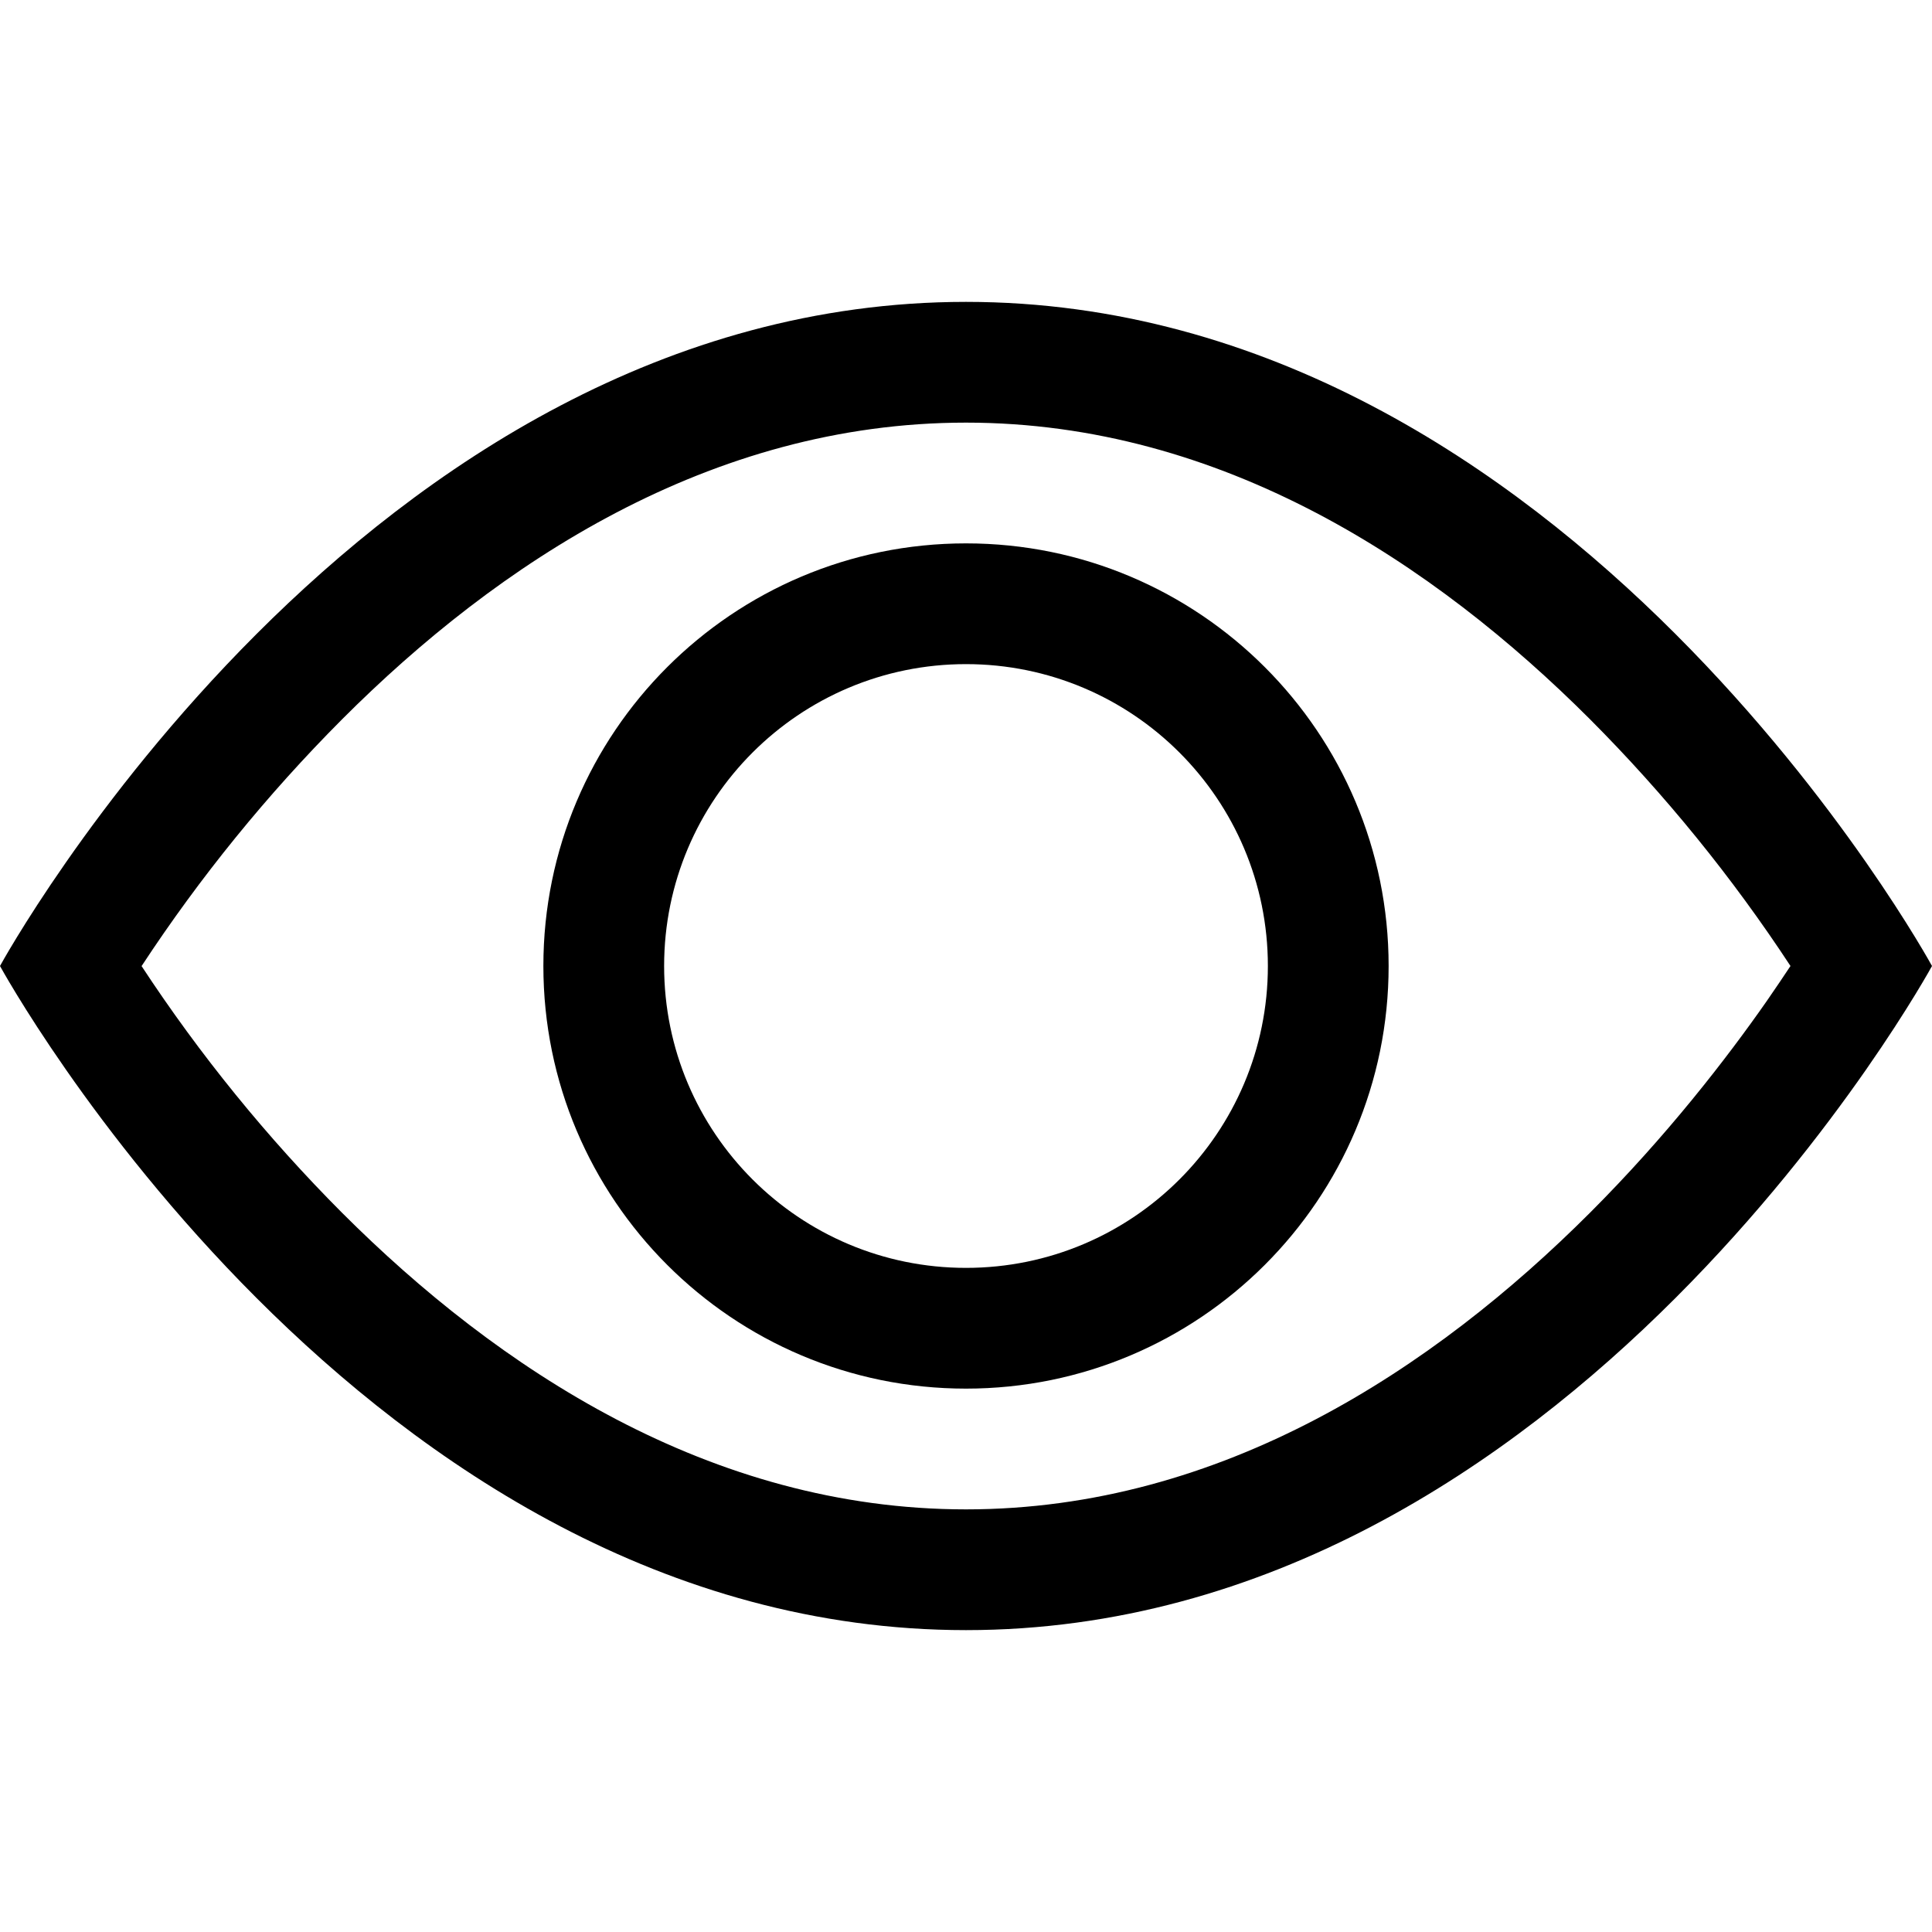
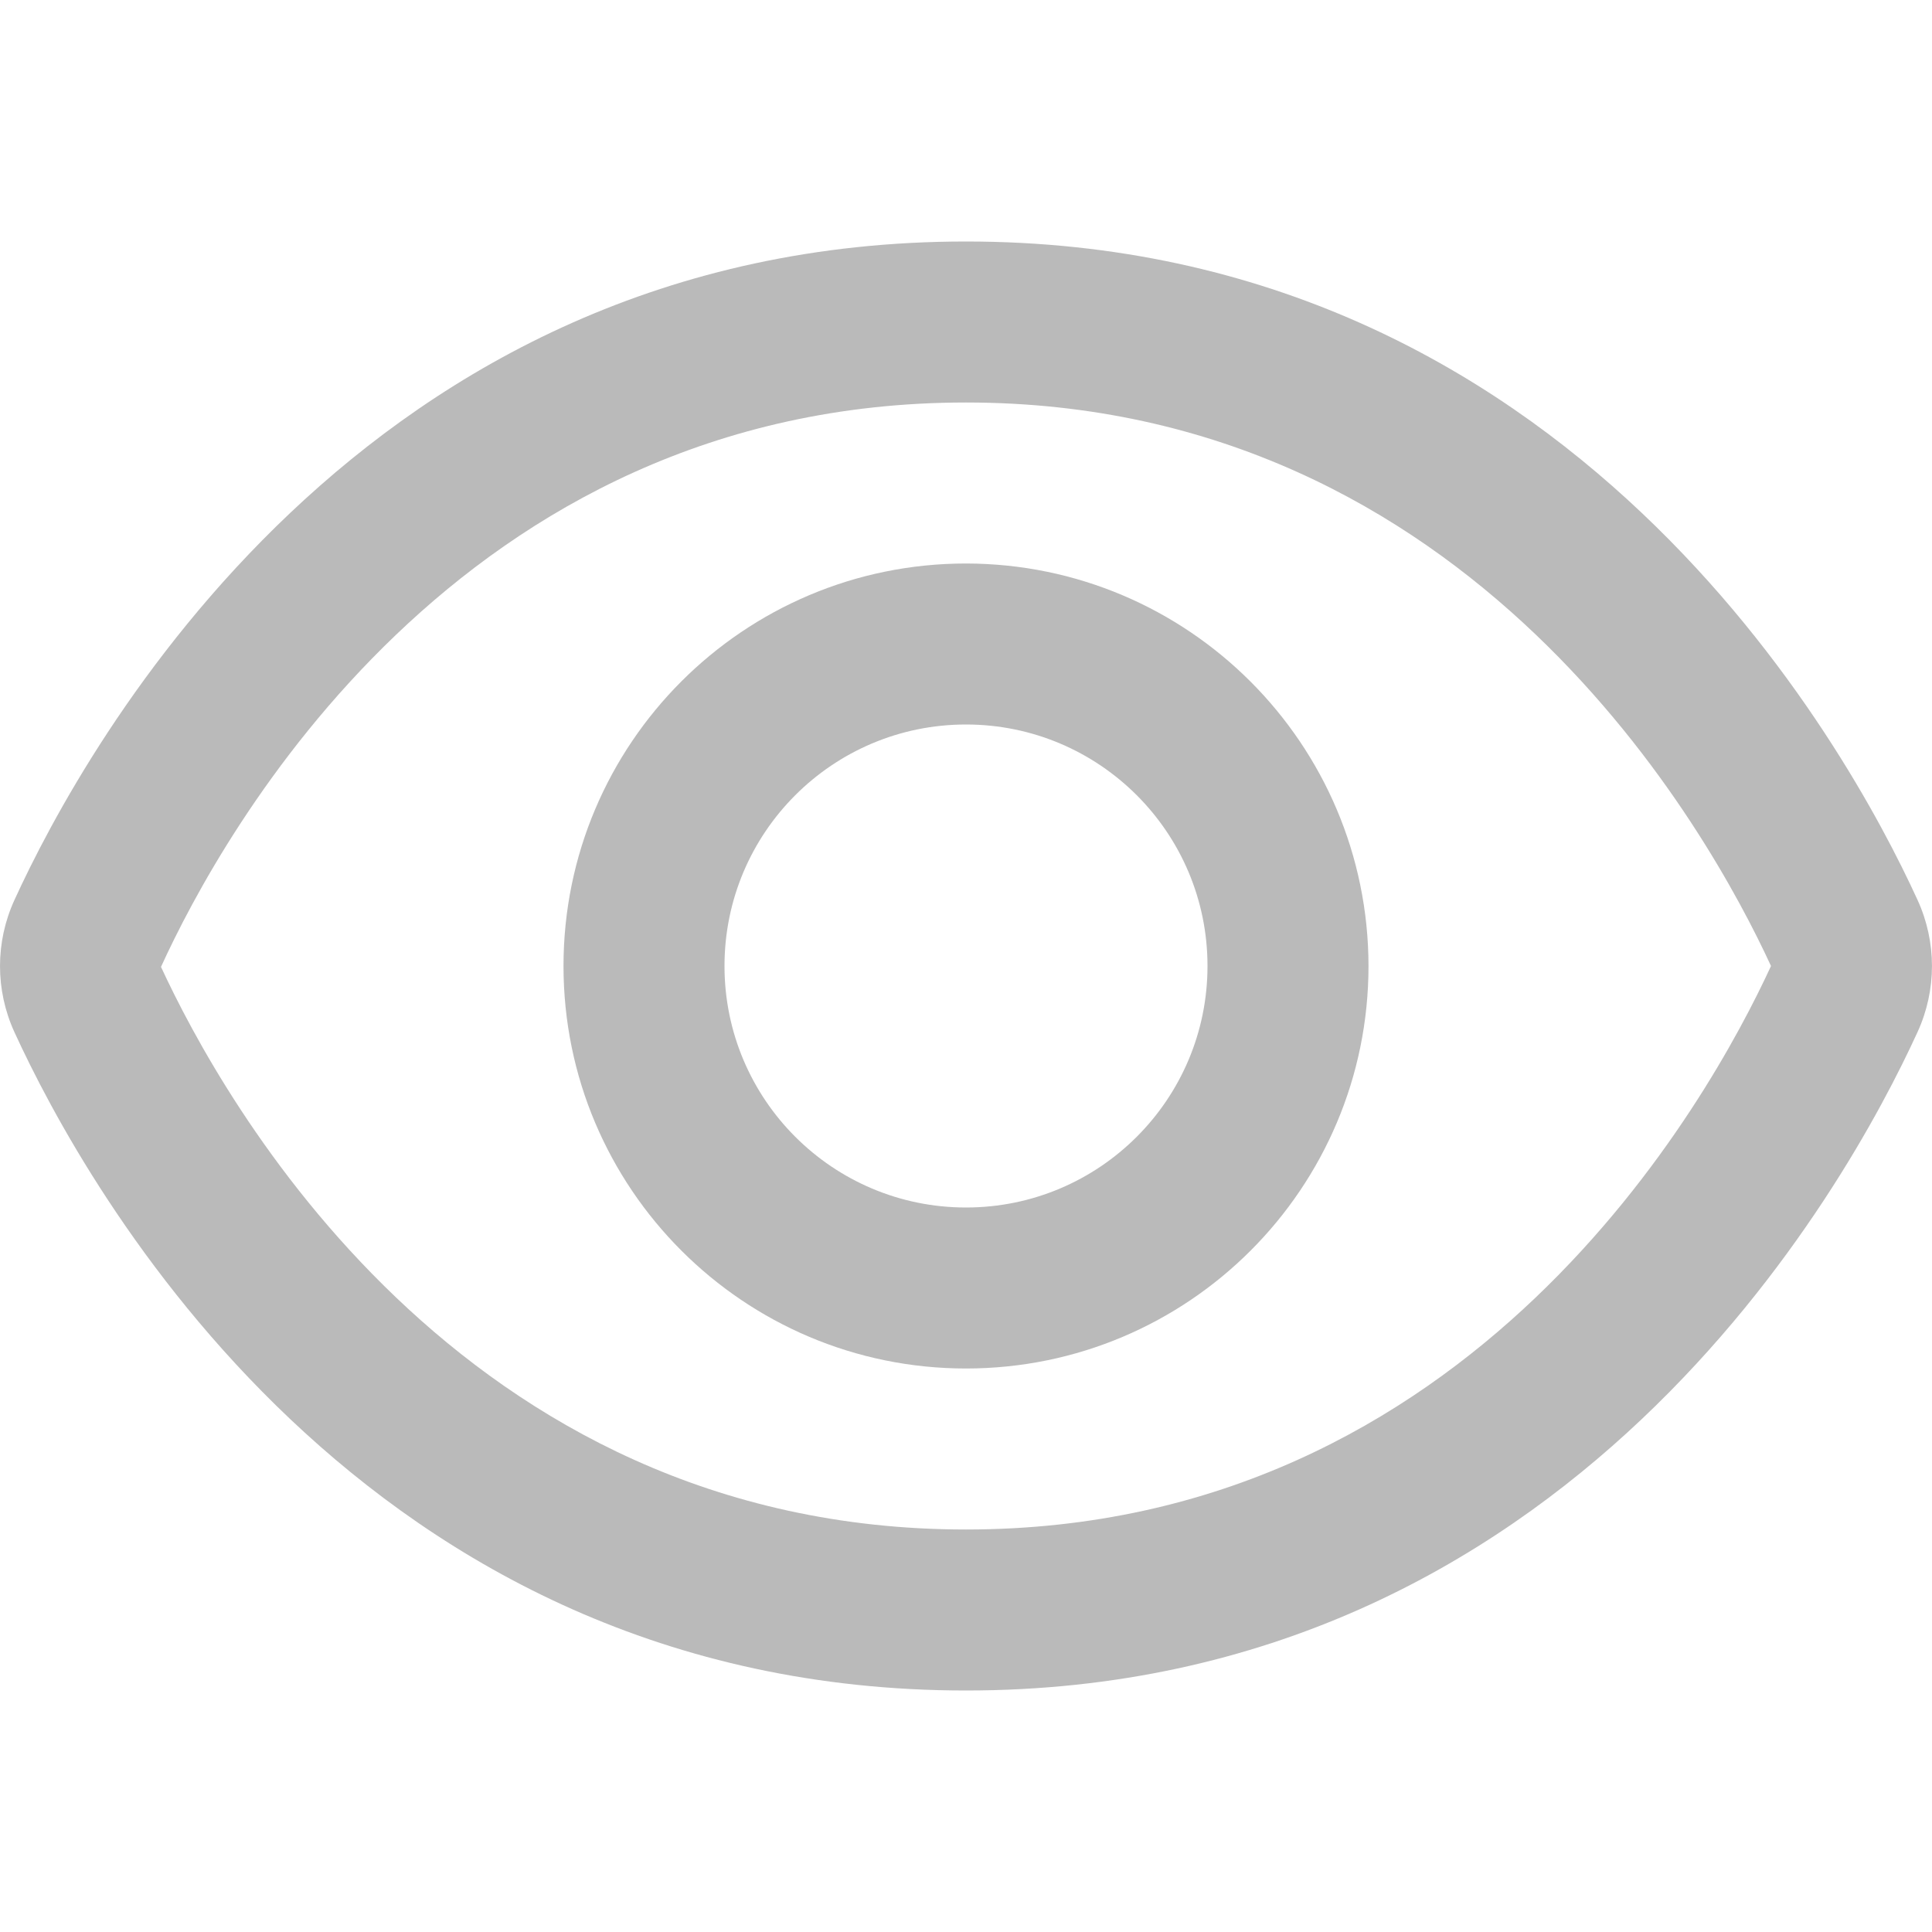
- <svg xmlns="http://www.w3.org/2000/svg" width="16" height="16" fill="currentColor" class="bi bi-eye" viewBox="0 0 16 16">
-   <path d="M16 8s-3-5.5-8-5.5S0 8 0 8s3 5.5 8 5.5S16 8 16 8M1.173 8a13 13 0 0 1 1.66-2.043C4.12 4.668 5.88 3.5 8 3.5s3.879 1.168 5.168 2.457A13 13 0 0 1 14.828 8q-.086.13-.195.288c-.335.48-.83 1.12-1.465 1.755C11.879 11.332 10.119 12.5 8 12.5s-3.879-1.168-5.168-2.457A13 13 0 0 1 1.172 8z" />
-   <path d="M8 5.5a2.5 2.5 0 1 0 0 5 2.5 2.5 0 0 0 0-5M4.5 8a3.5 3.5 0 1 1 7 0 3.5 3.5 0 0 1-7 0" />
+ <svg xmlns="http://www.w3.org/2000/svg" viewBox="0 0 24 24" fill="#BABABA" width="24" height="24">
+   <g id="_01_align_center" data-name="01 align center">
+     <path d="M23.821,11.181v0C22.943,9.261,19.5,3,12,3S1.057,9.261.179,11.181a1.969,1.969,0,0,0,0,1.64C1.057,14.739,4.5,21,12,21s10.943-6.261,11.821-8.181A1.968,1.968,0,0,0,23.821,11.181ZM12,19c-6.307,0-9.25-5.366-10-6.989C2.75,10.366,5.693,5,12,5c6.292,0,9.236,5.343,10,7C21.236,13.657,18.292,19,12,19Z" />
+     <path d="M12,7a5,5,0,1,0,5,5A5.006,5.006,0,0,0,12,7Zm0,8a3,3,0,1,1,3-3A3,3,0,0,1,12,15Z" />
+   </g>
</svg>
